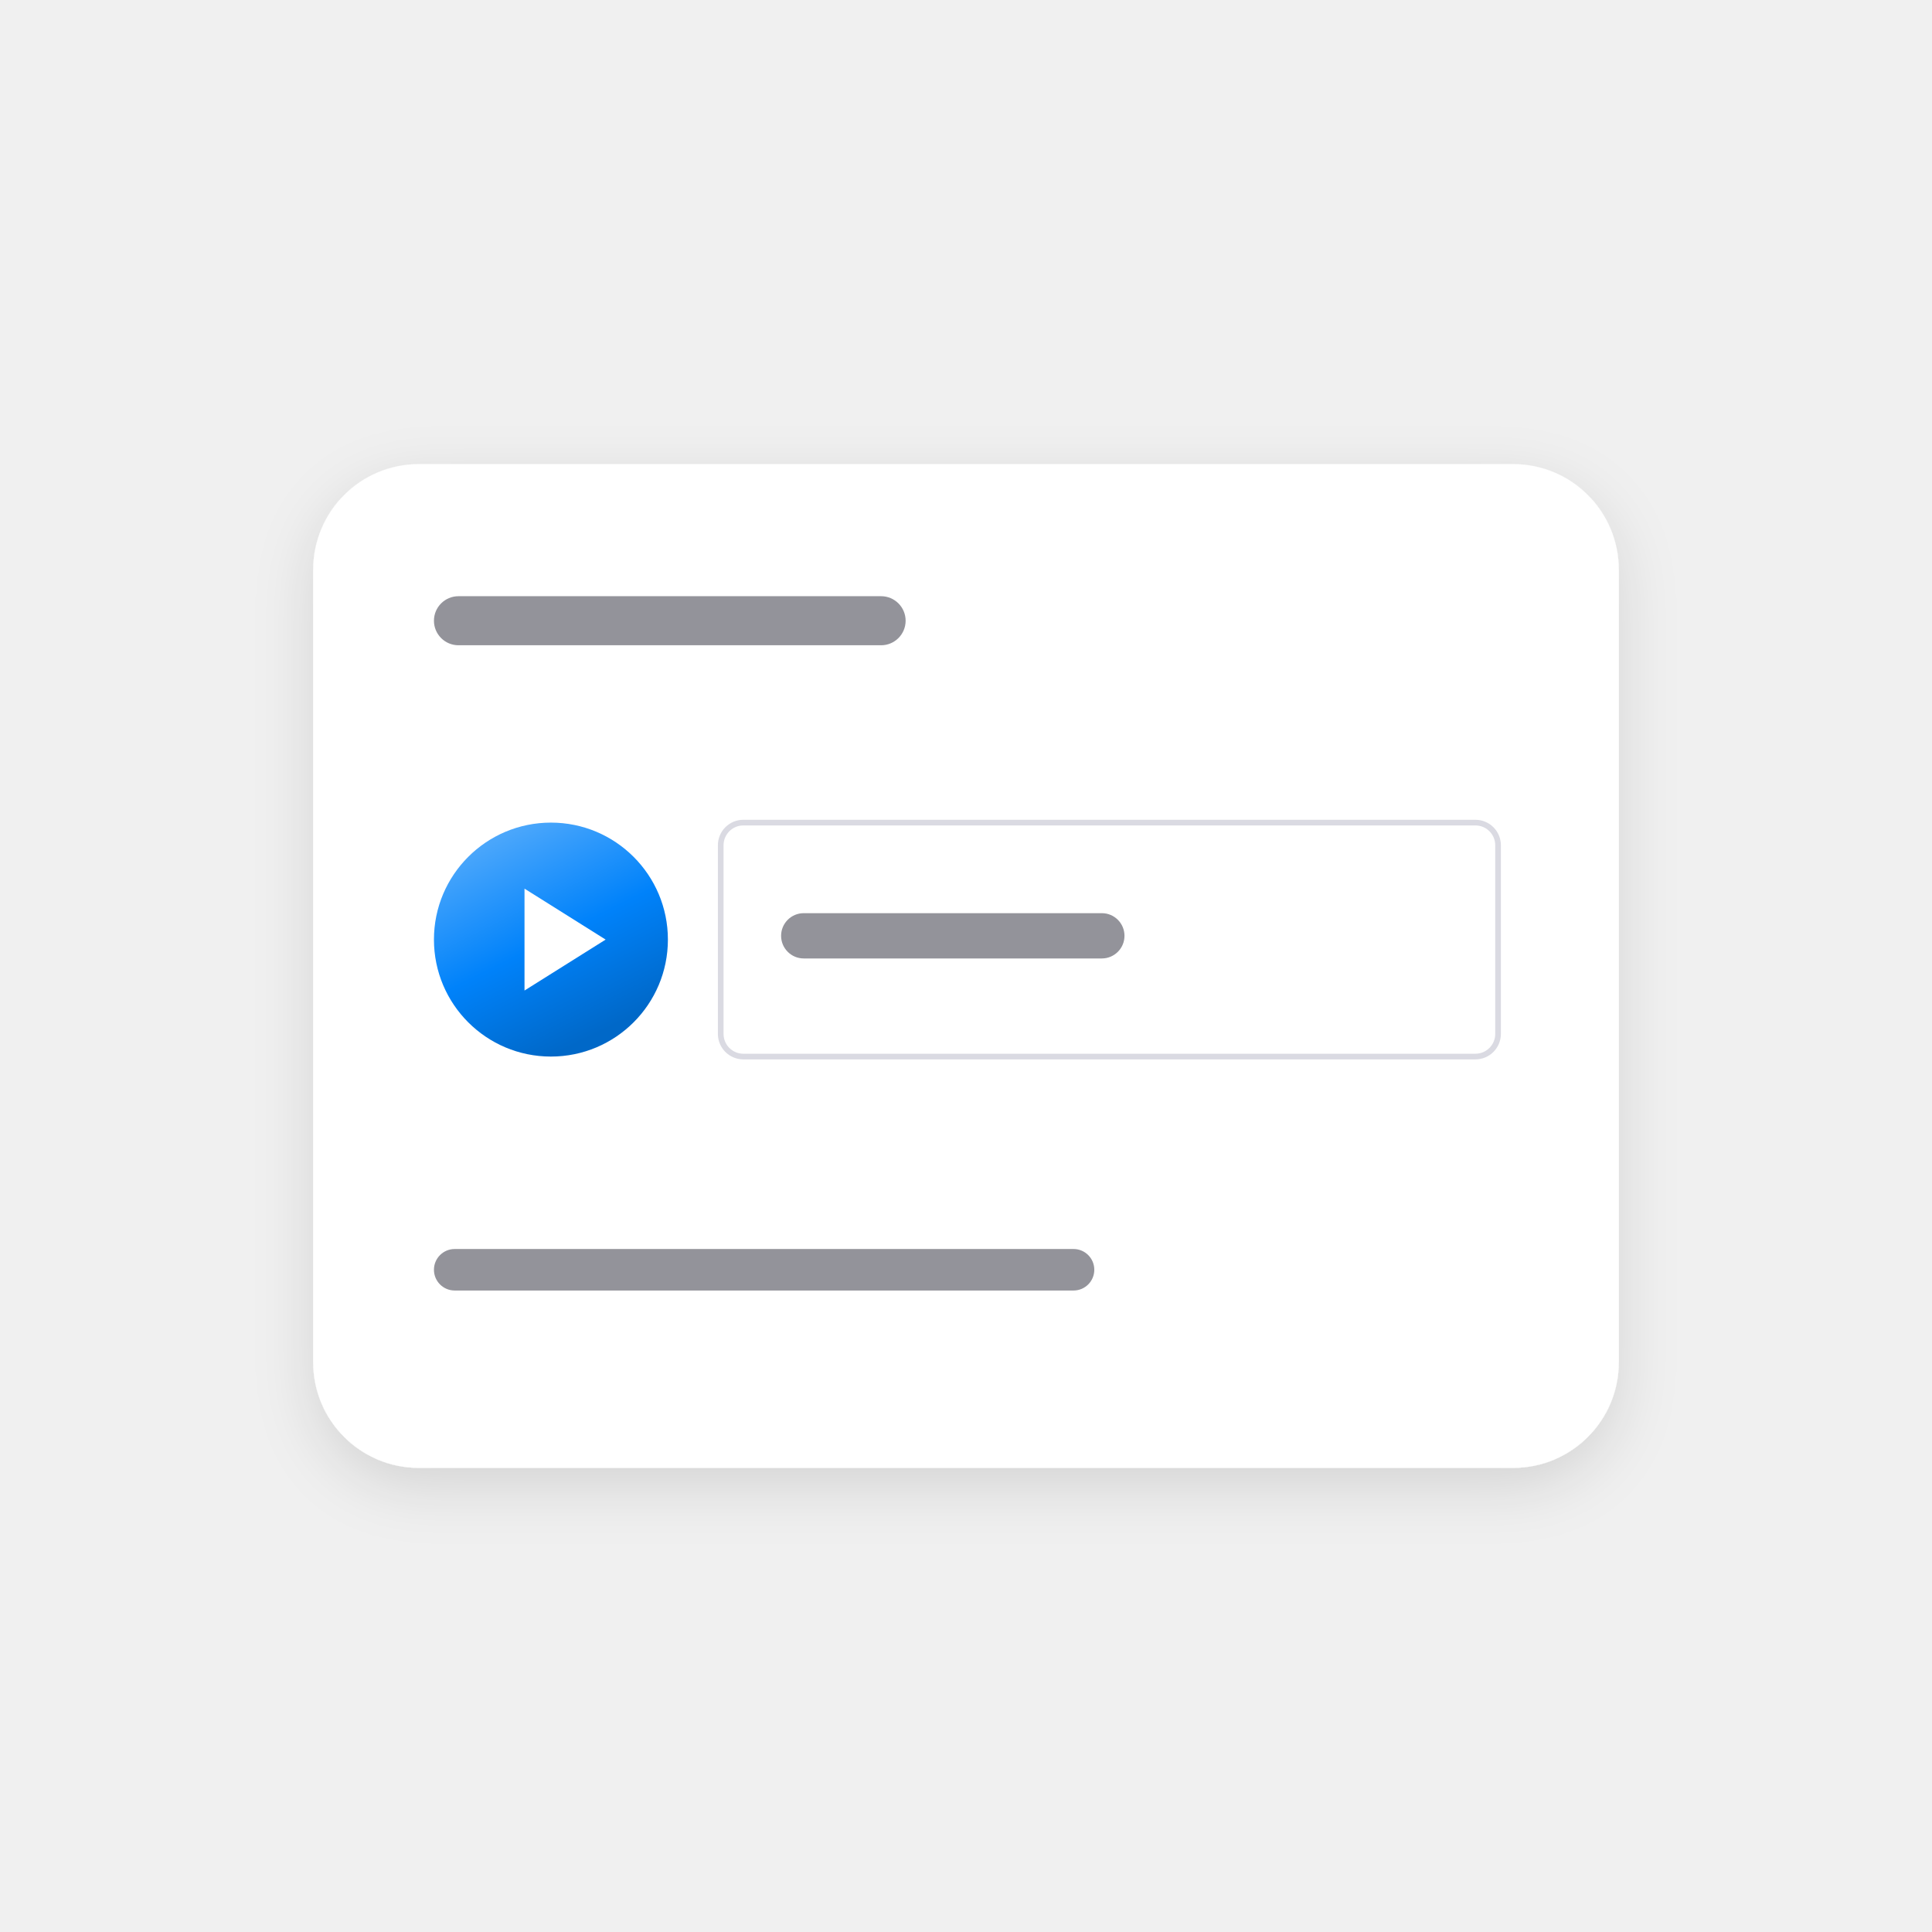
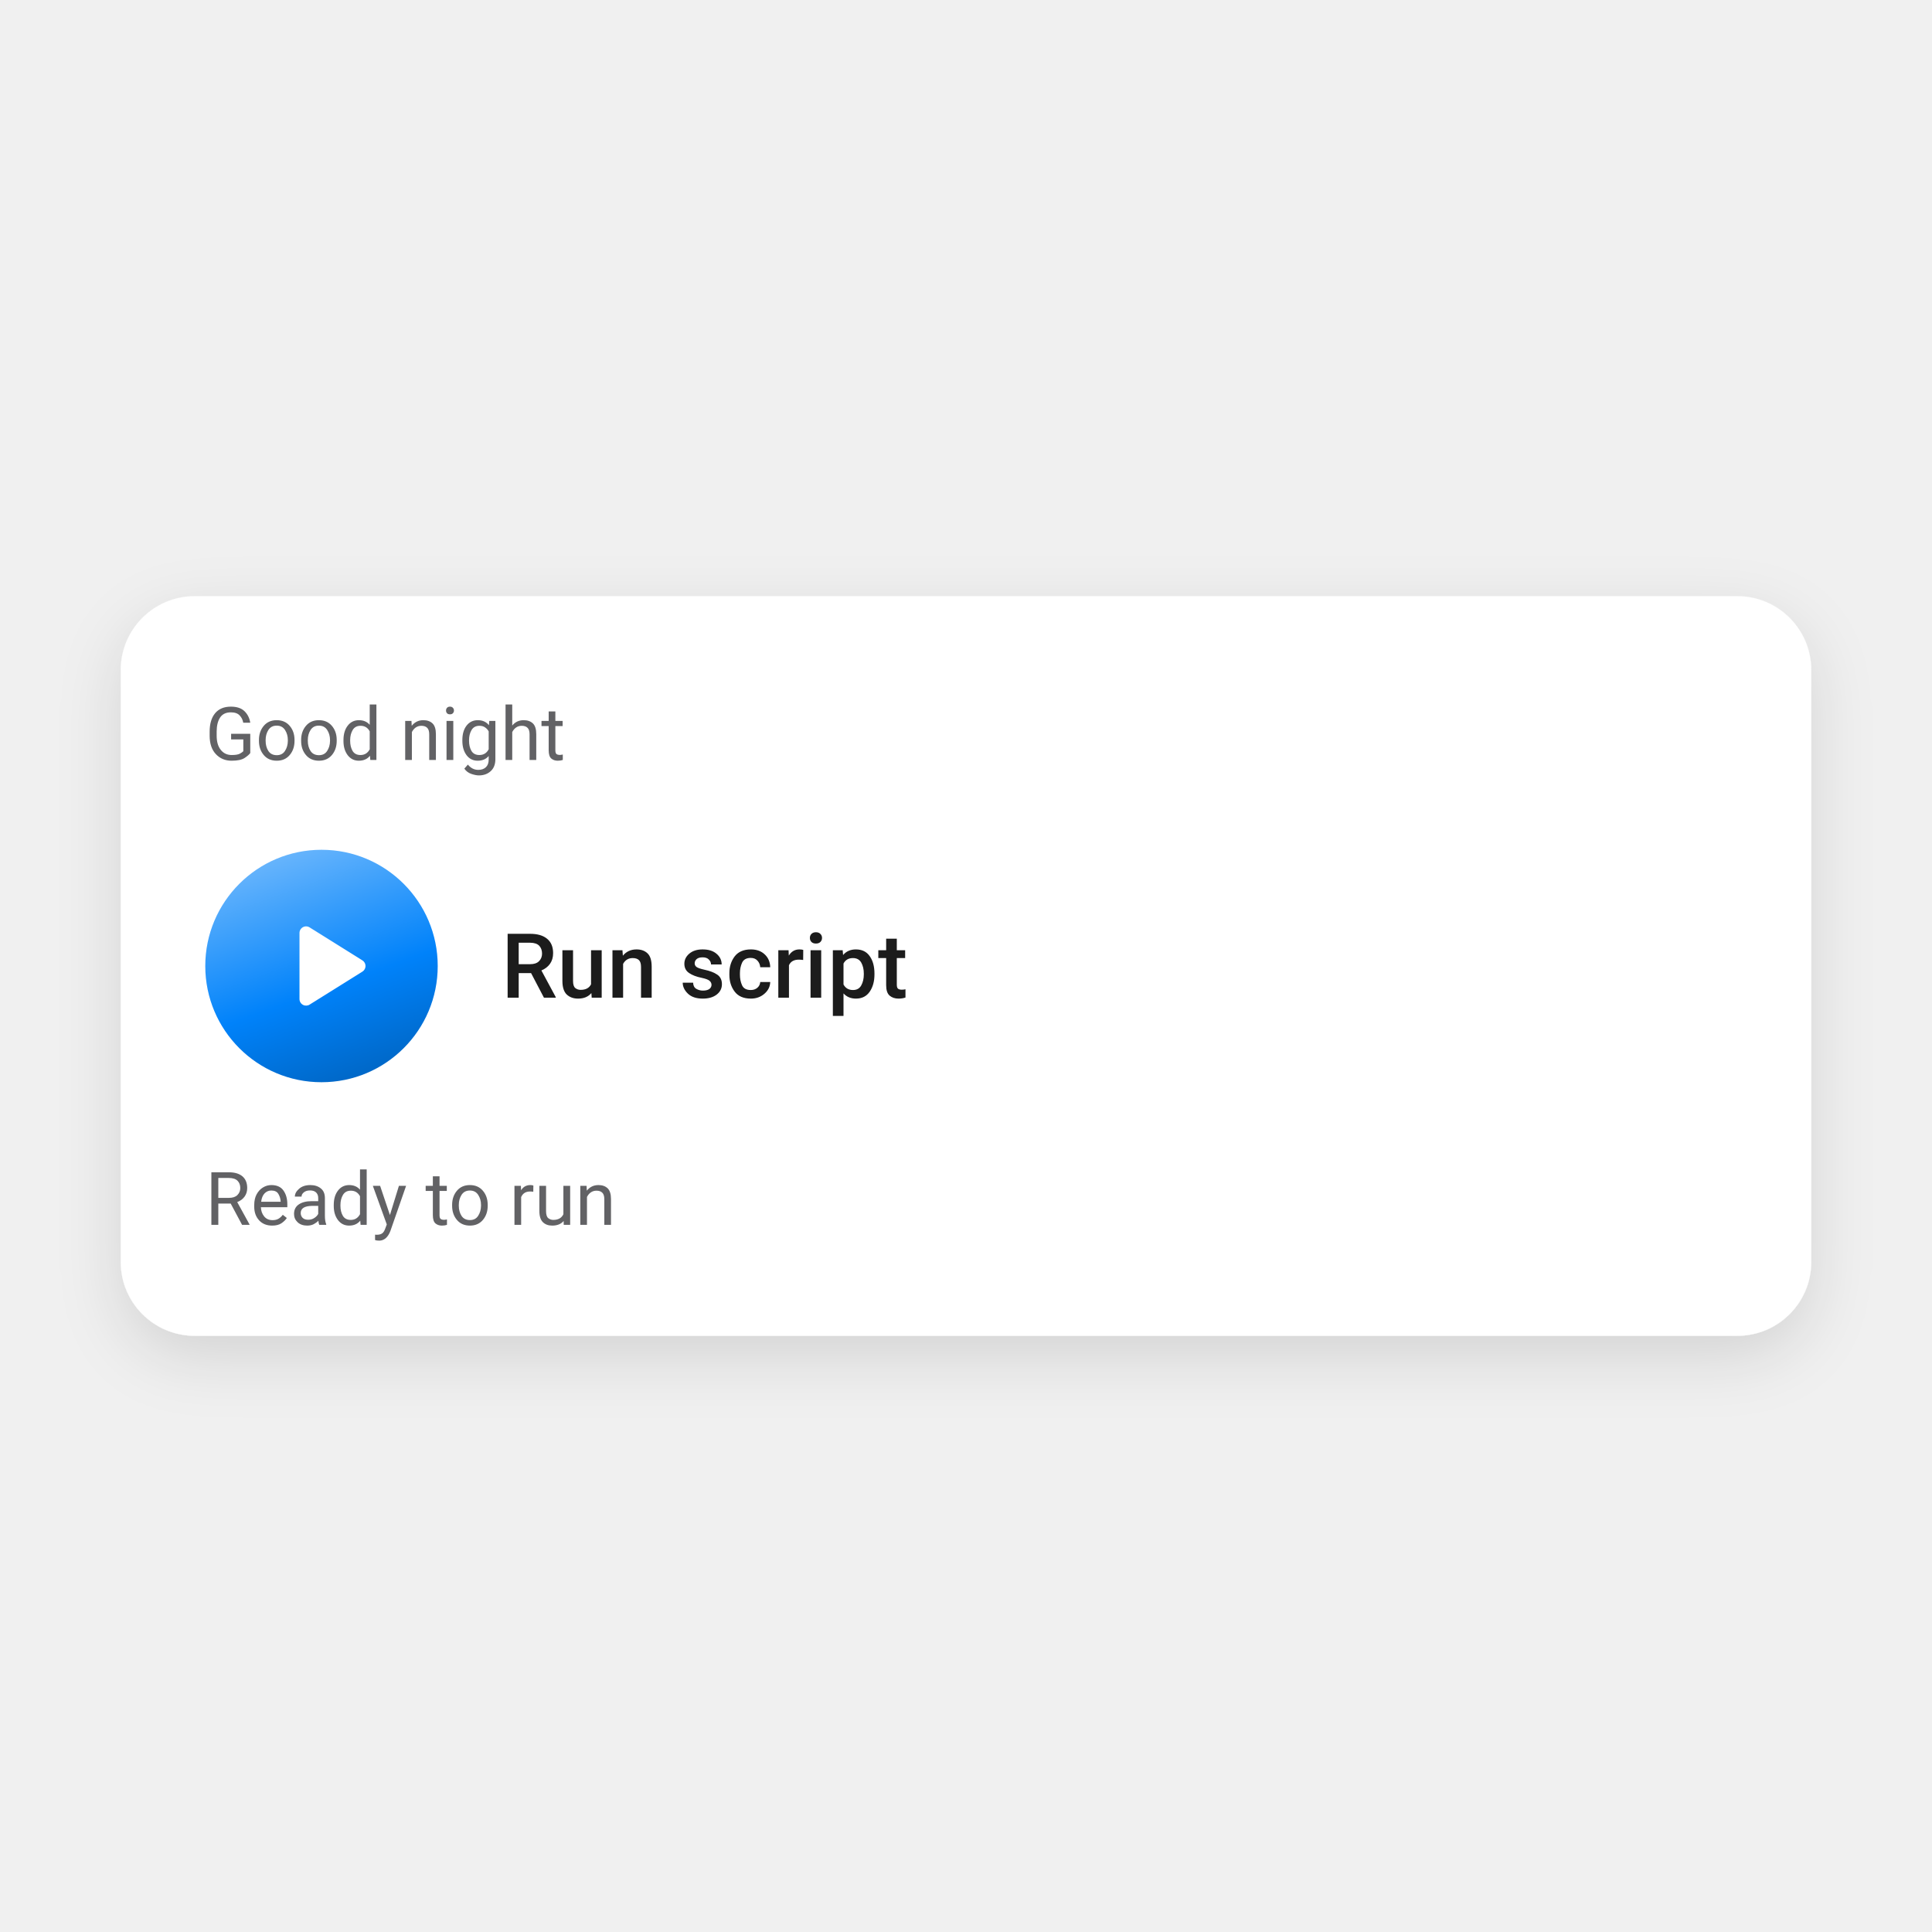
<svg xmlns="http://www.w3.org/2000/svg" width="1024" height="1024" viewBox="0 0 1024 1024">
  <defs>
-     <filter id="shadow" x="-20%" y="-20%" width="140%" height="150%">
-       <feDropShadow dx="0" dy="10" stdDeviation="16" flood-opacity=".12" />
-     </filter>
-     <linearGradient id="blue" x2="0.5" y2="1">
+     <linearGradient id="play" x1="0.329" y1="0.030" x2="0.671" y2="0.970">
      <stop stop-color="#66b4fc" />
-       <stop offset=".6" stop-color="#0082fa" />
+       <stop offset="0.6" stop-color="#0082fa" />
      <stop offset="1" stop-color="#0068c8" />
    </linearGradient>
+     <filter id="shadow" x="-20%" y="-50%" width="140%" height="200%">
+       <feGaussianBlur in="SourceAlpha" stdDeviation="6" />
+       <feOffset dy="4" />
+       <feComponentTransfer>
+         <feFuncA type="linear" slope="0.12" />
+       </feComponentTransfer>
+       <feMerge>
+         <feMergeNode />
+         <feMergeNode in="SourceGraphic" />
+       </feMerge>
+     </filter>
  </defs>
-   <rect x="166" y="246" width="692" height="532" rx="56" fill="#ffffff" filter="url(#shadow)" />
-   <rect x="230" y="316" width="250" height="26" rx="13" fill="#93939a" />
-   <circle cx="292" cy="498" r="62" fill="url(#blue)" />
-   <path d="M278 471 L278 525 L321 498 Z" fill="#fff" />
-   <rect x="382" y="436" width="412" height="124" rx="12" fill="#ffffff" stroke="#dadae2" stroke-width="3" />
-   <rect x="414" y="484" width="182" height="24" rx="12" fill="#93939a" />
-   <rect x="230" y="662" width="350" height="22" rx="11" fill="#93939a" />
+   <g transform="translate(64 316) scale(2.8)" font-family="Roboto, Helvetica, sans-serif">
+     <rect width="320" height="140" rx="14" fill="#ffffff" filter="url(#shadow)" />
+     <text x="16" y="31" font-size="14" fill="#626265">Good night</text>
+     <circle cx="38" cy="70" r="22" fill="url(#play)" />
+     <svg x="28" y="60" width="20" height="20" viewBox="0 0 24 24" fill="#ffffff">
+       <path d="M7 4.5a1.5 1.5 0 0 1 2.3-1.27l12 7.5a1.5 1.5 0 0 1 0 2.54l-12 7.5A1.5 1.5 0 0 1 7 19.5z" />
+     </svg>
+     <text x="72" y="76" font-size="17" font-weight="500" fill="#1c1c1c">Run script</text>
+     <text x="16" y="119" font-size="14" fill="#626265">Ready to run</text>
+   </g>
</svg>
